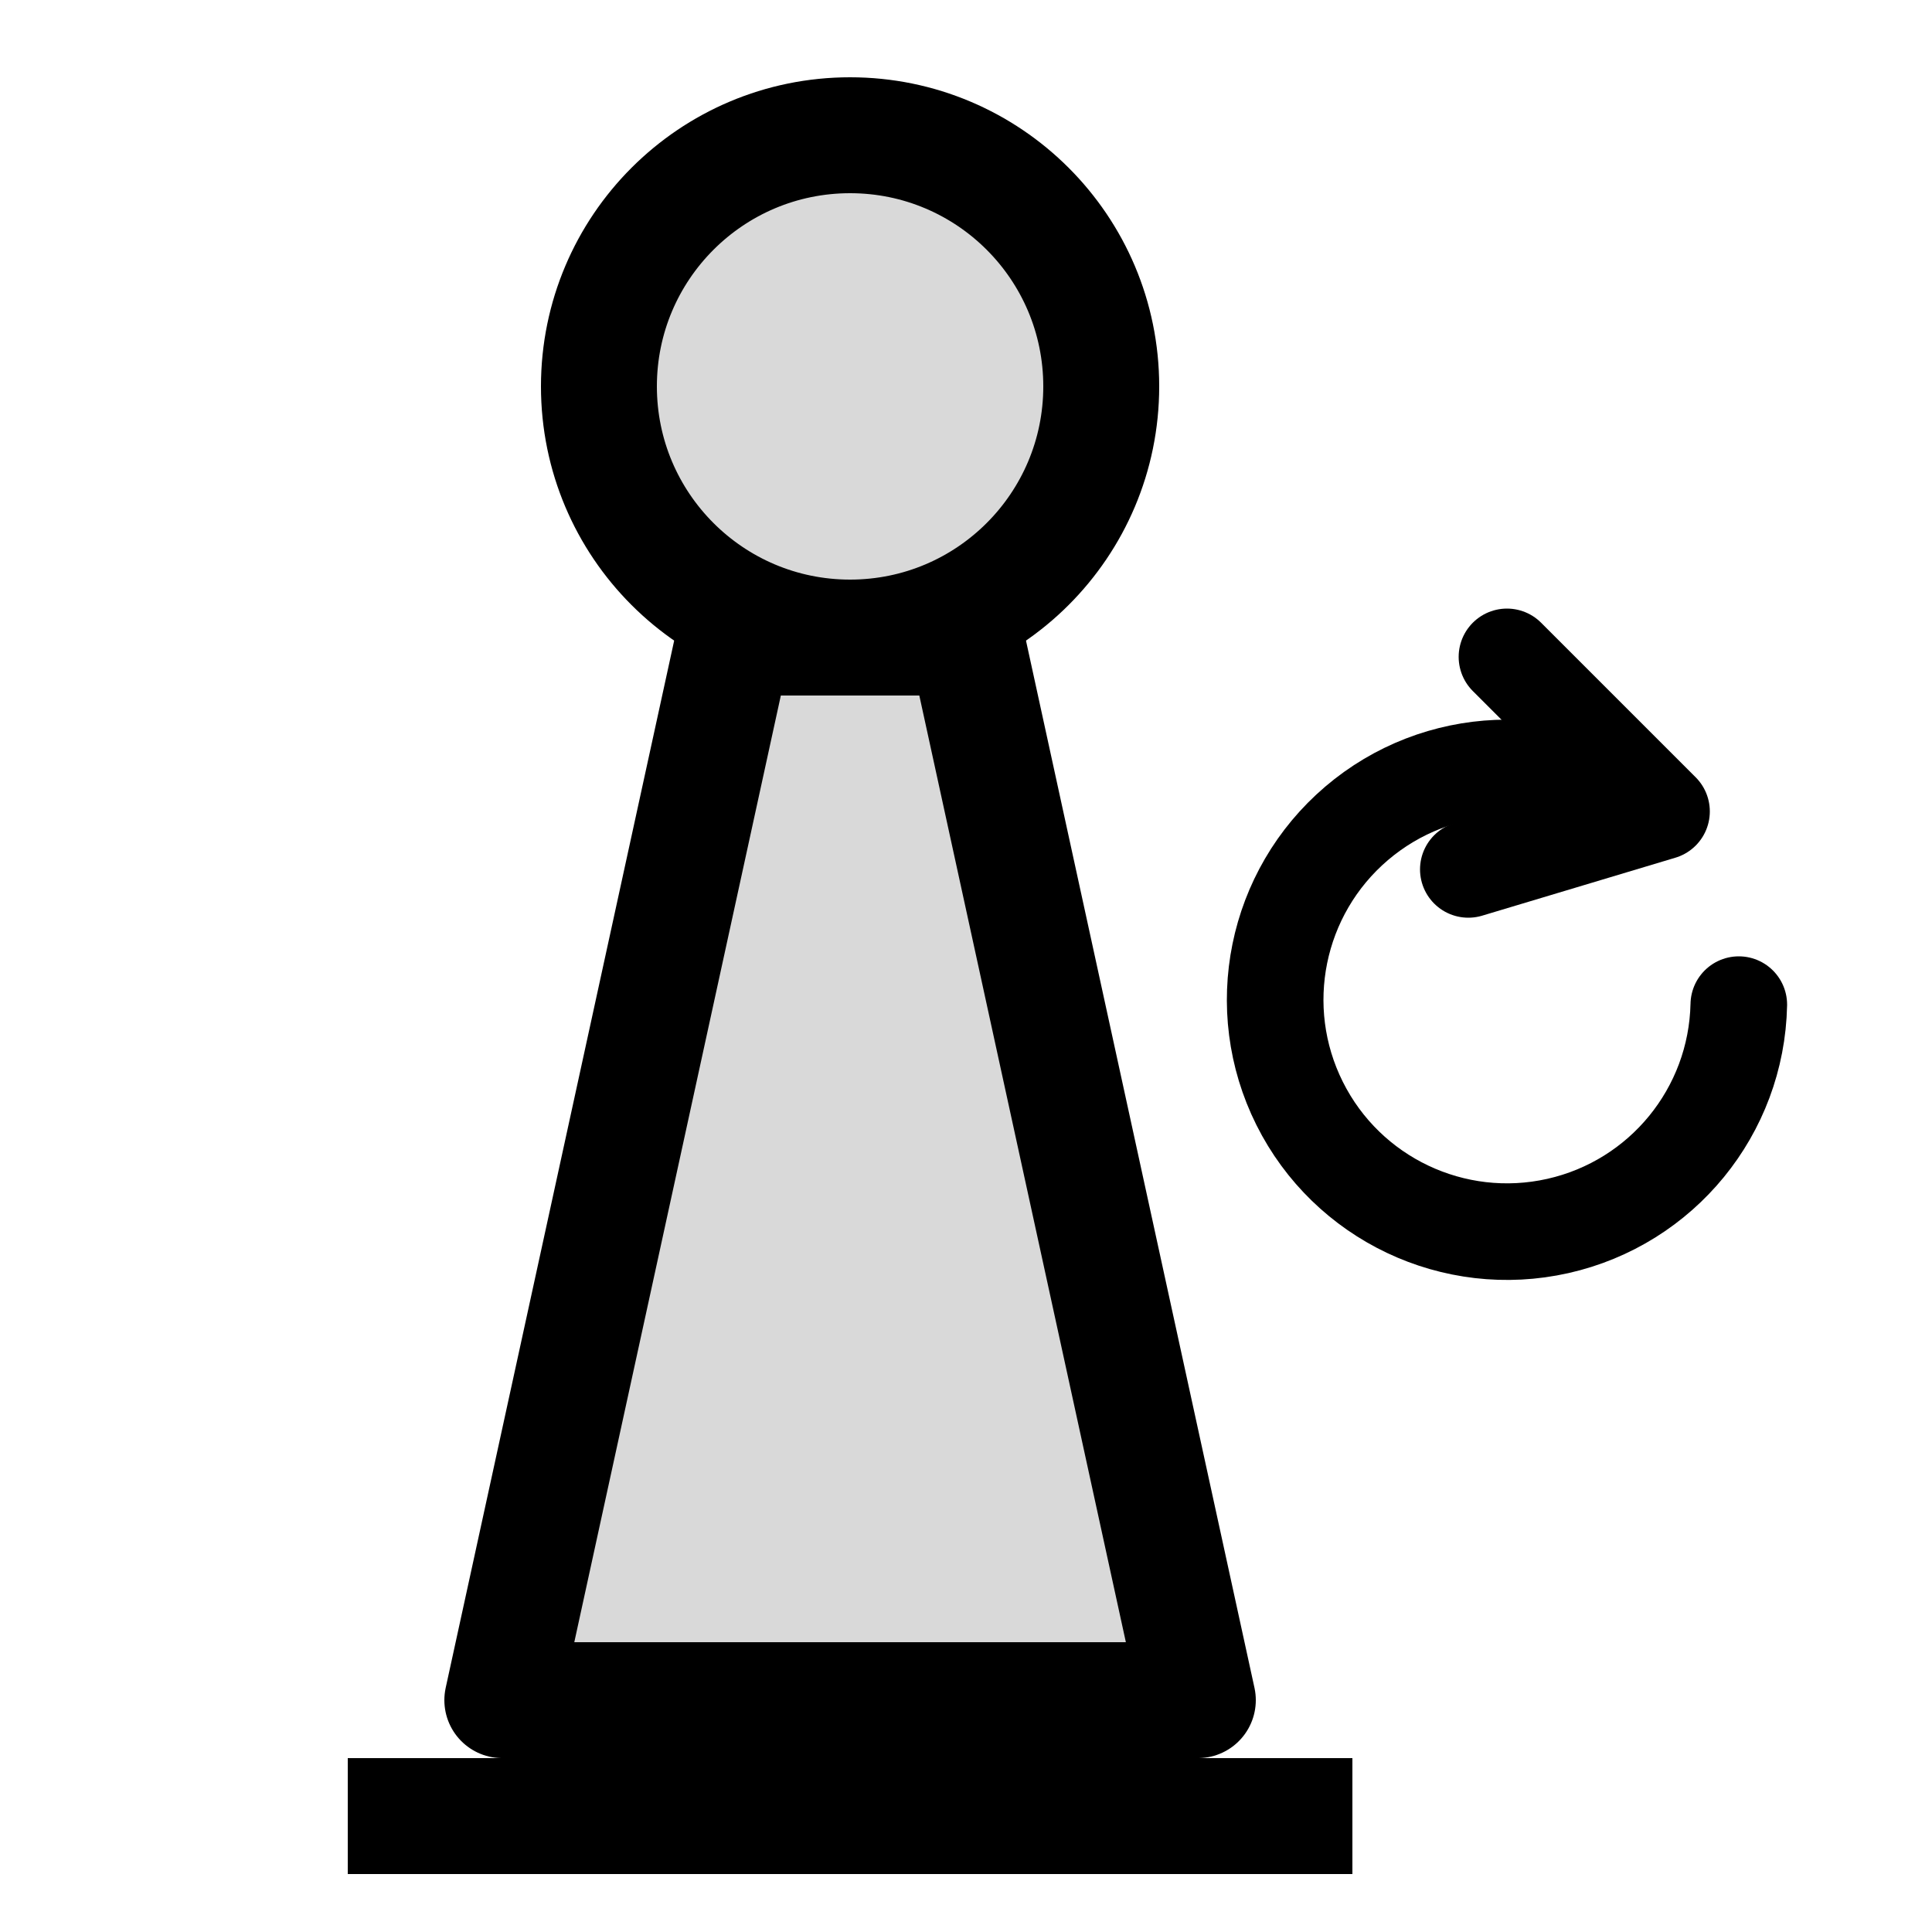
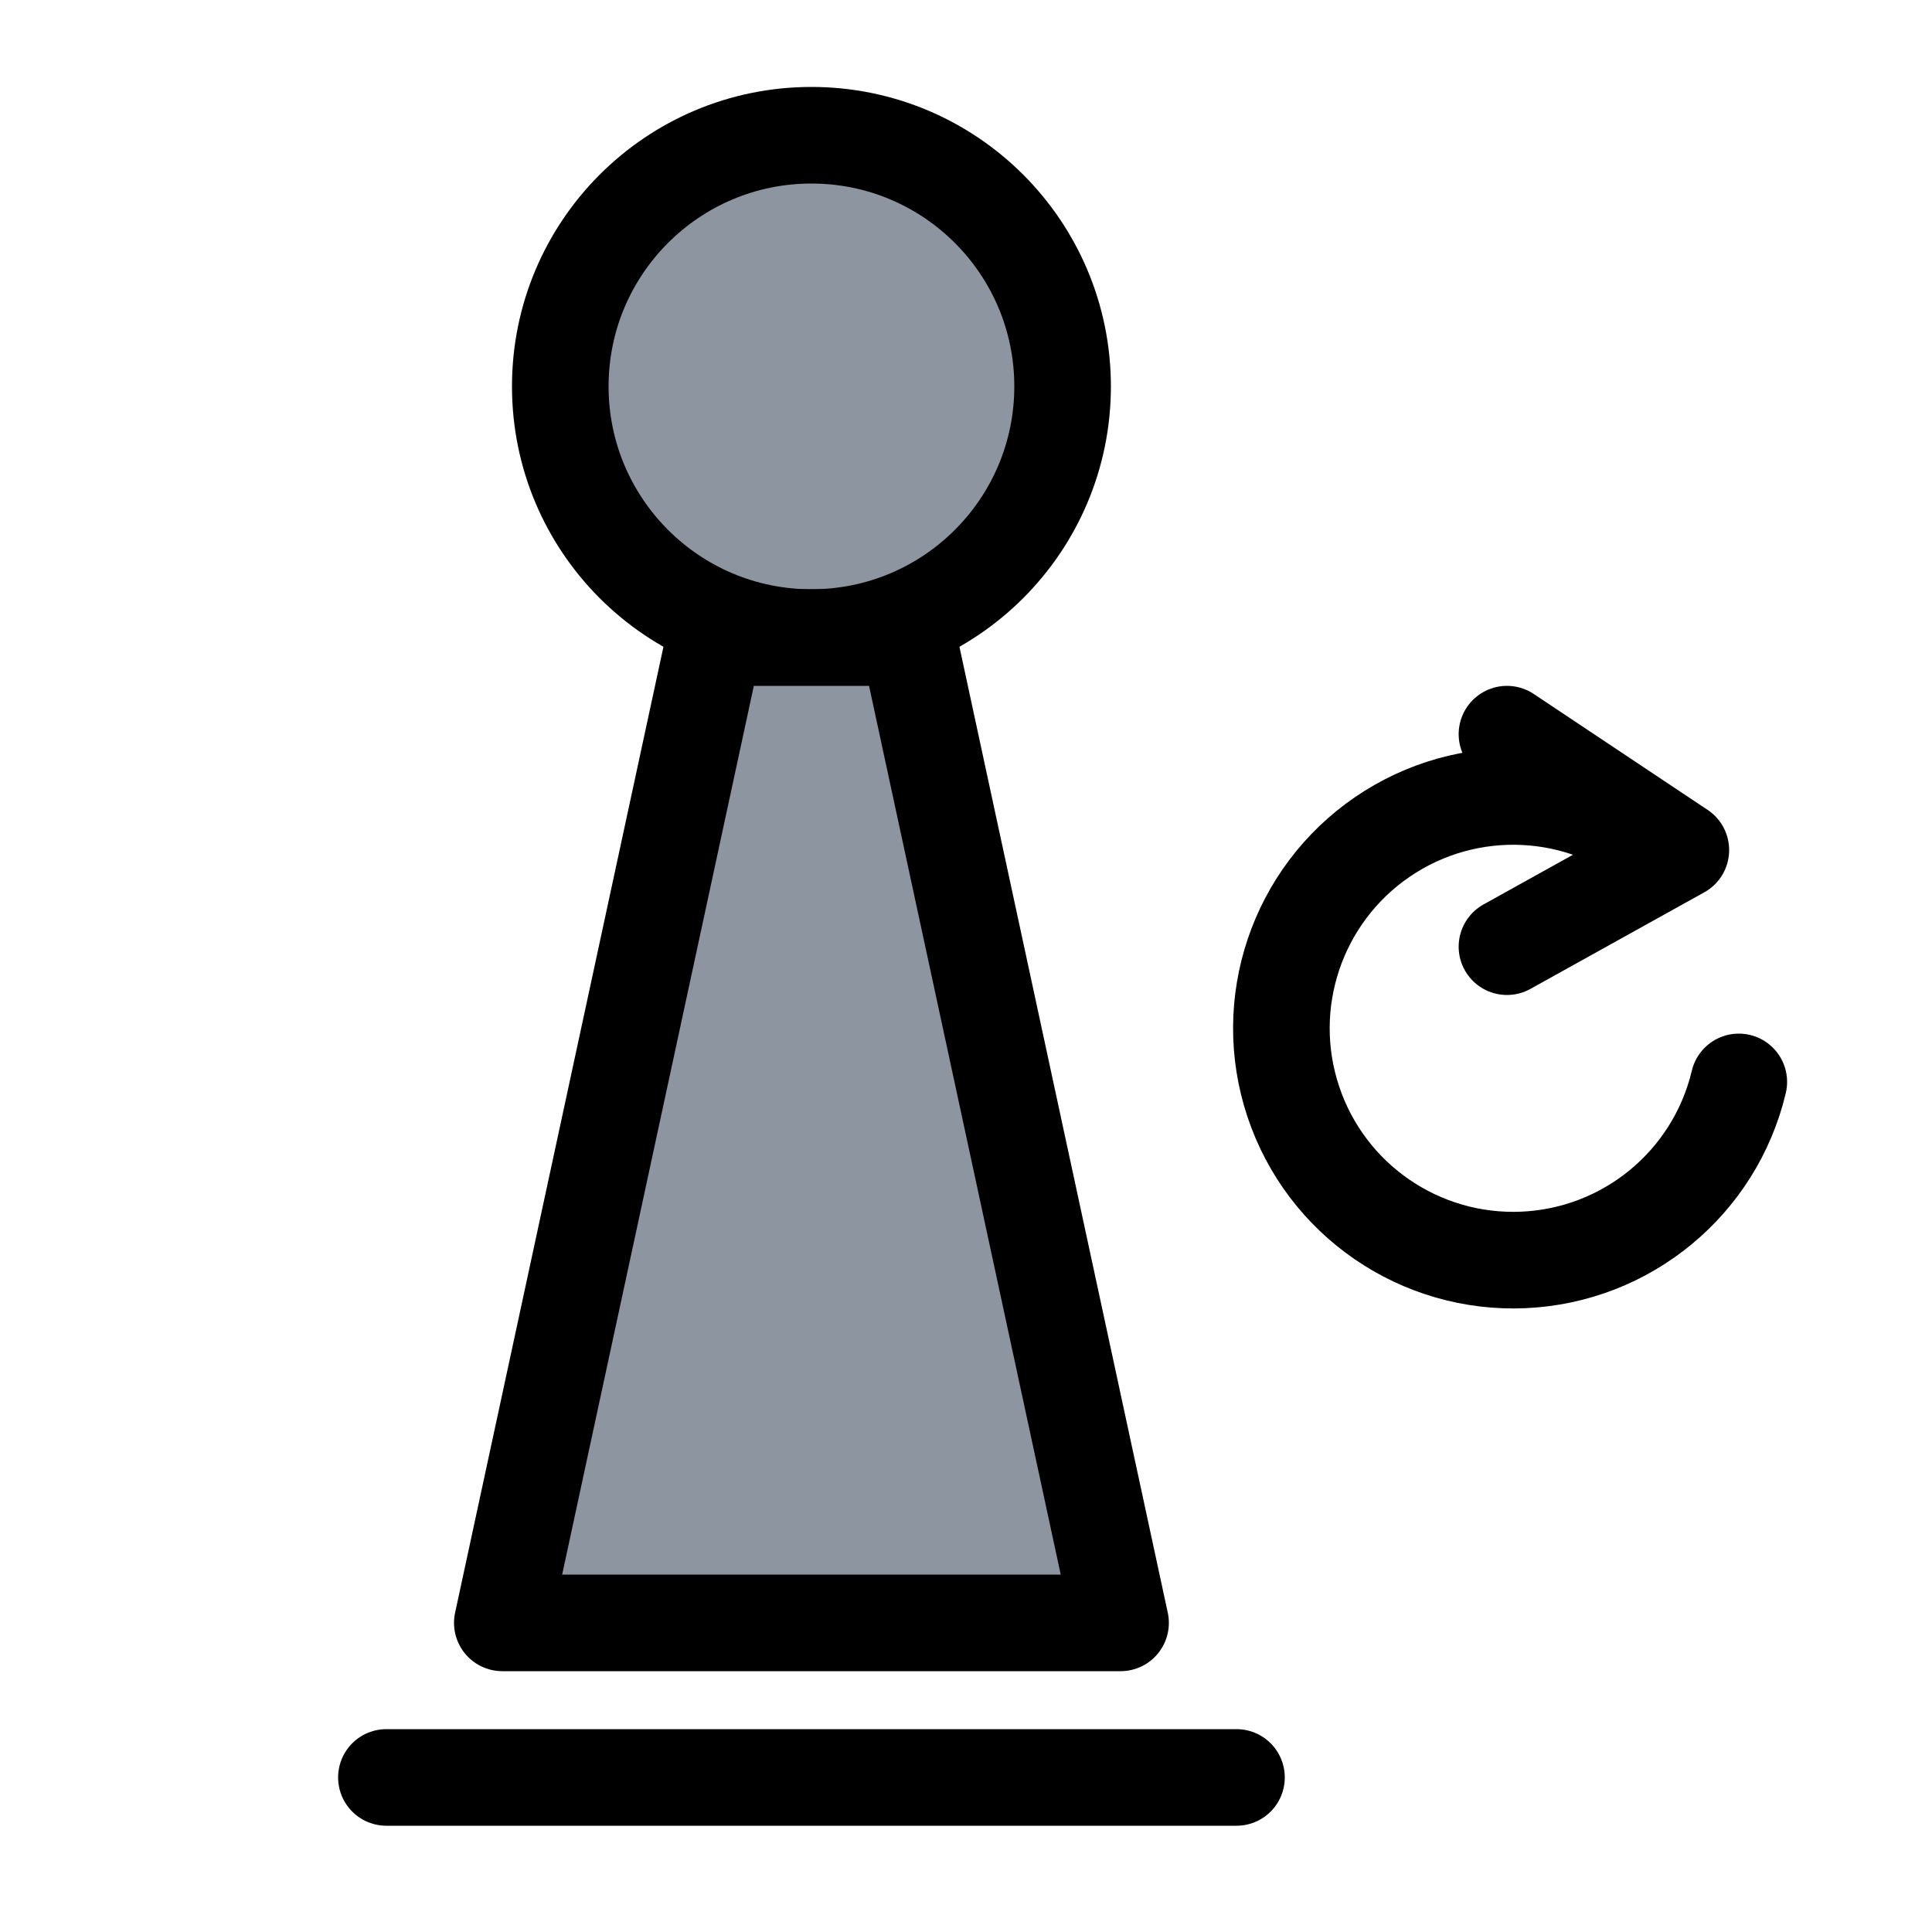
- <svg xmlns="http://www.w3.org/2000/svg" viewBox="0 0 100 100" fill="none" stroke="currentColor" stroke-width="6" stroke-linejoin="round">
-   <circle cx="44" cy="20" r="13" fill="currentColor" fill-opacity="0.15" />
-   <path d="M38 33l-12 55h36l-12-55z" fill="currentColor" fill-opacity="0.15" />
-   <path d="M18 94h52" />
-   <path d="M90 52a12 12 0 1 1-5-10" stroke-width="5" stroke-linecap="round" />
-   <path d="M78 34l8 8-10 3" stroke-width="5" stroke-linecap="round" />
+ <svg xmlns="http://www.w3.org/2000/svg" viewBox="0 0 100 100" fill="none" stroke="currentColor" stroke-width="5" stroke-linecap="round" stroke-linejoin="round">
+   <circle cx="42" cy="20" r="13" fill="#8d96a0" />
+   <path d="M37 33 26 84h32L47 33z" fill="#8d96a0" />
+   <path d="M20 92h44" />
+   <path d="M90 56a12 12 0 1 1-4-12" />
+   <path d="M78 38l9 6-9 5" />
</svg>
